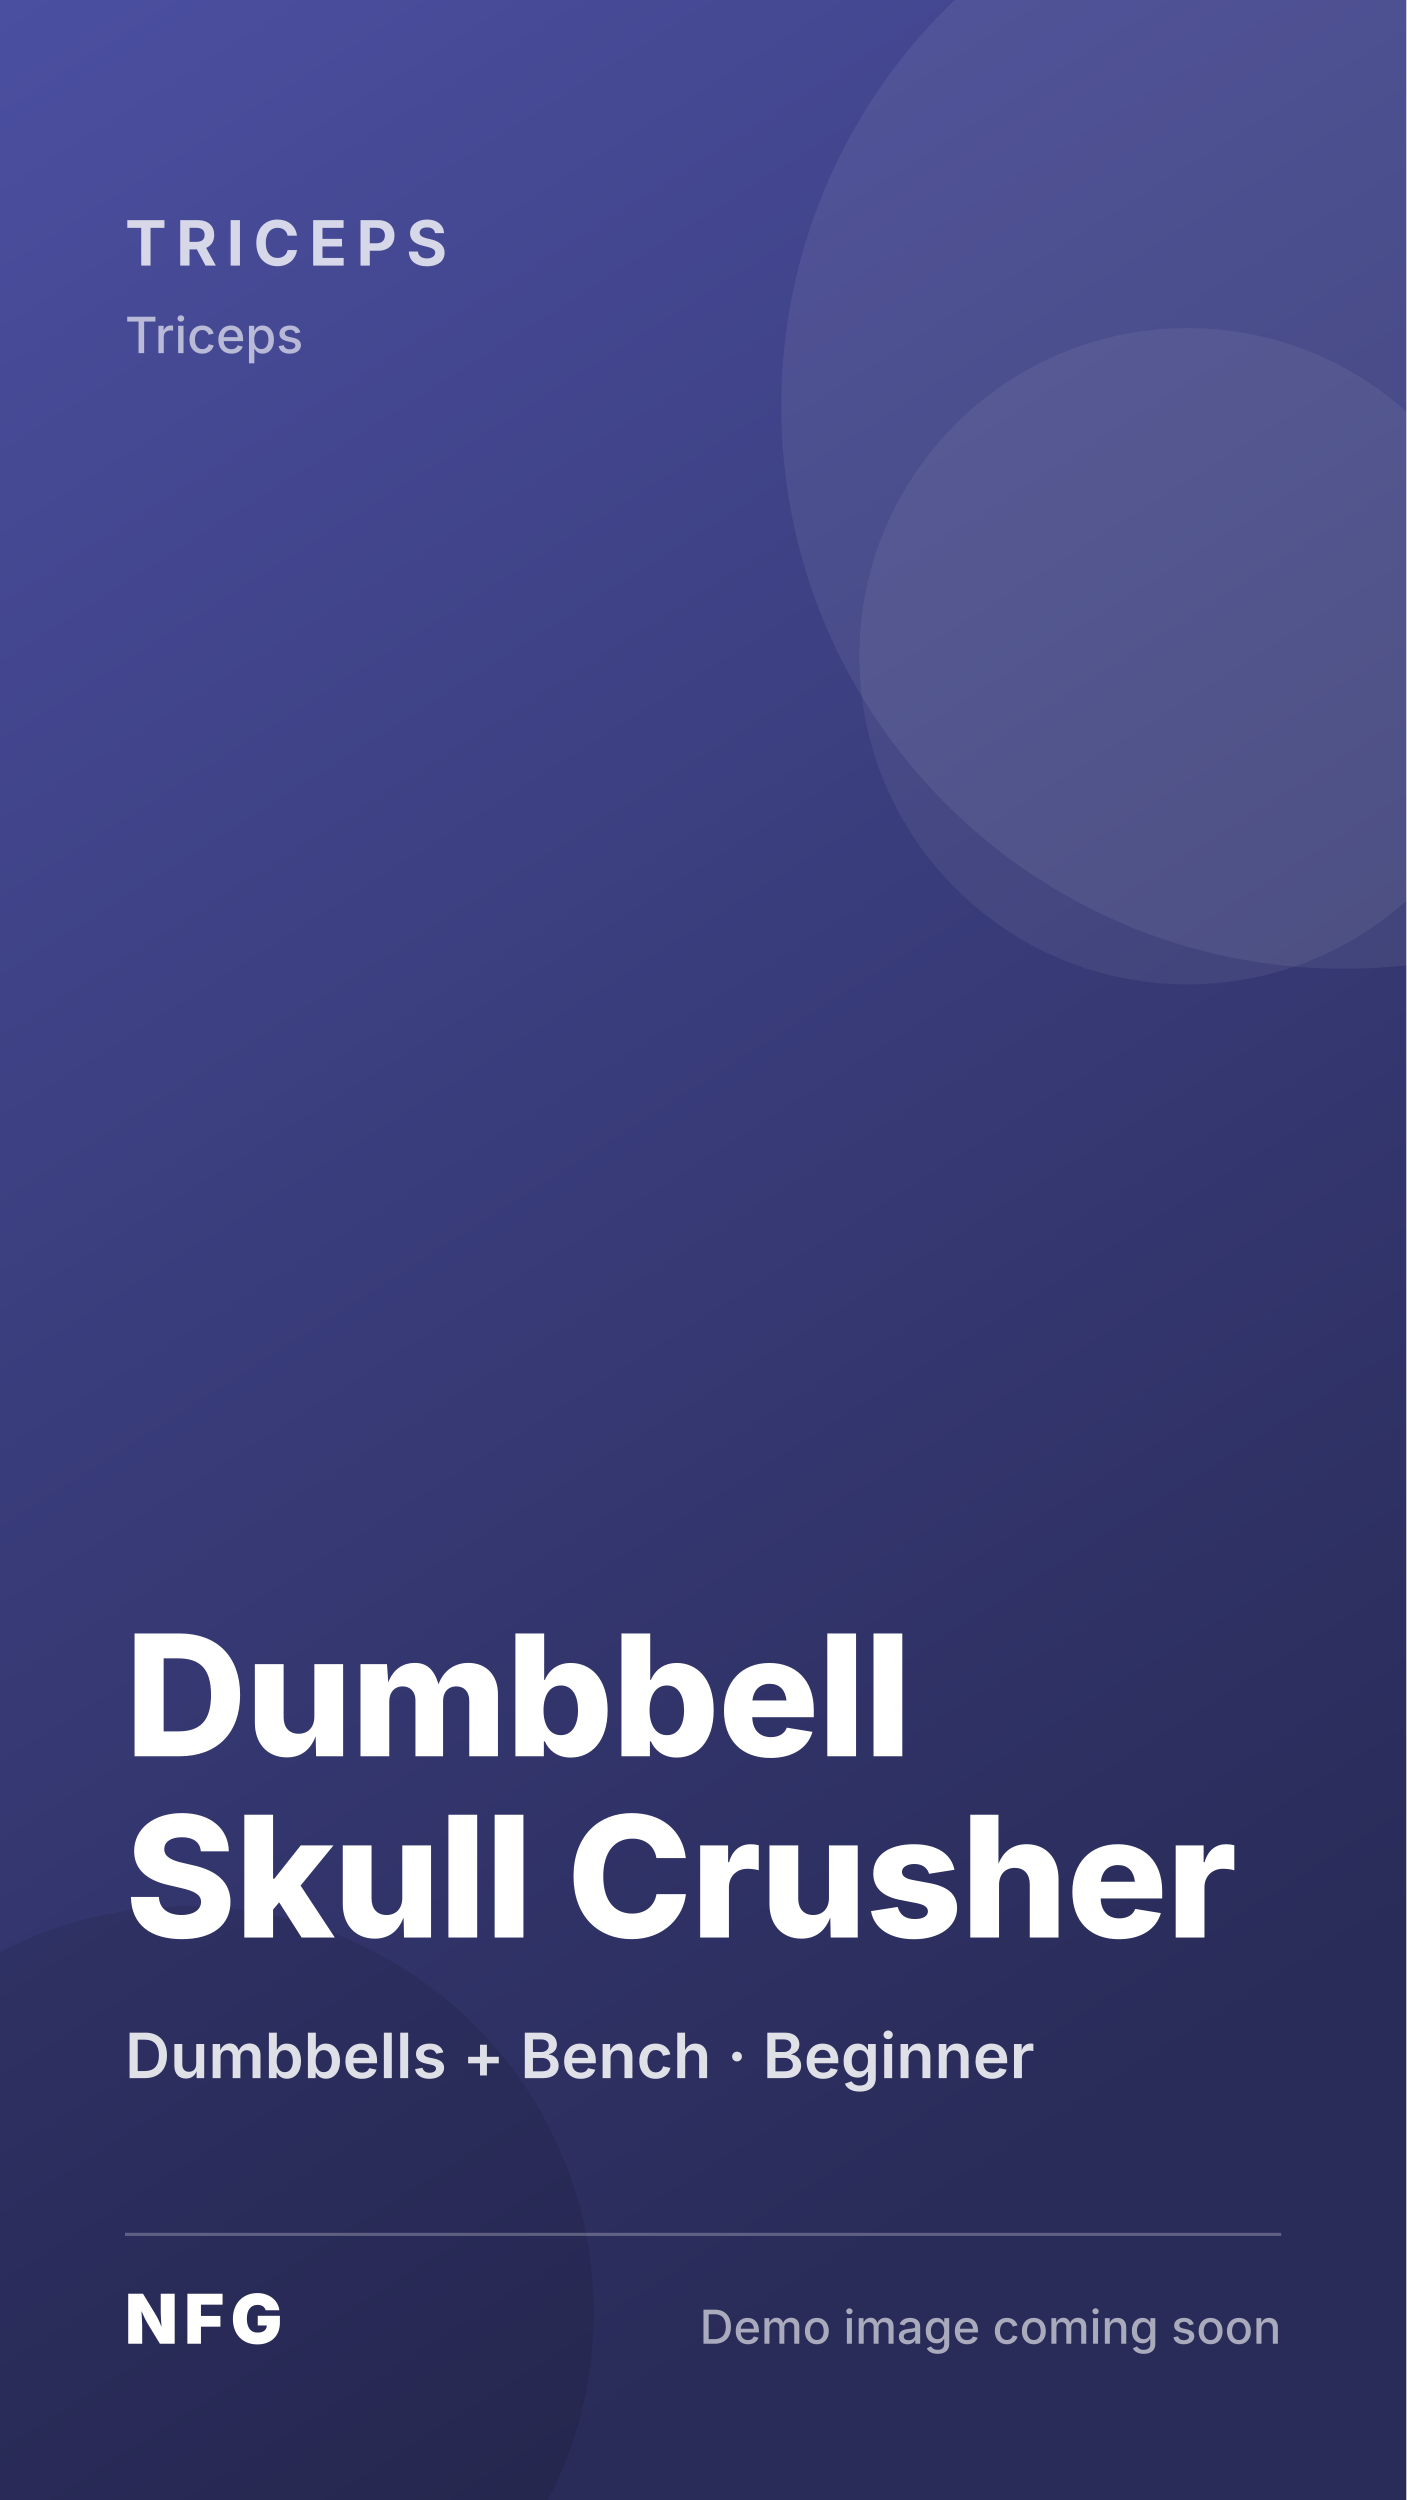
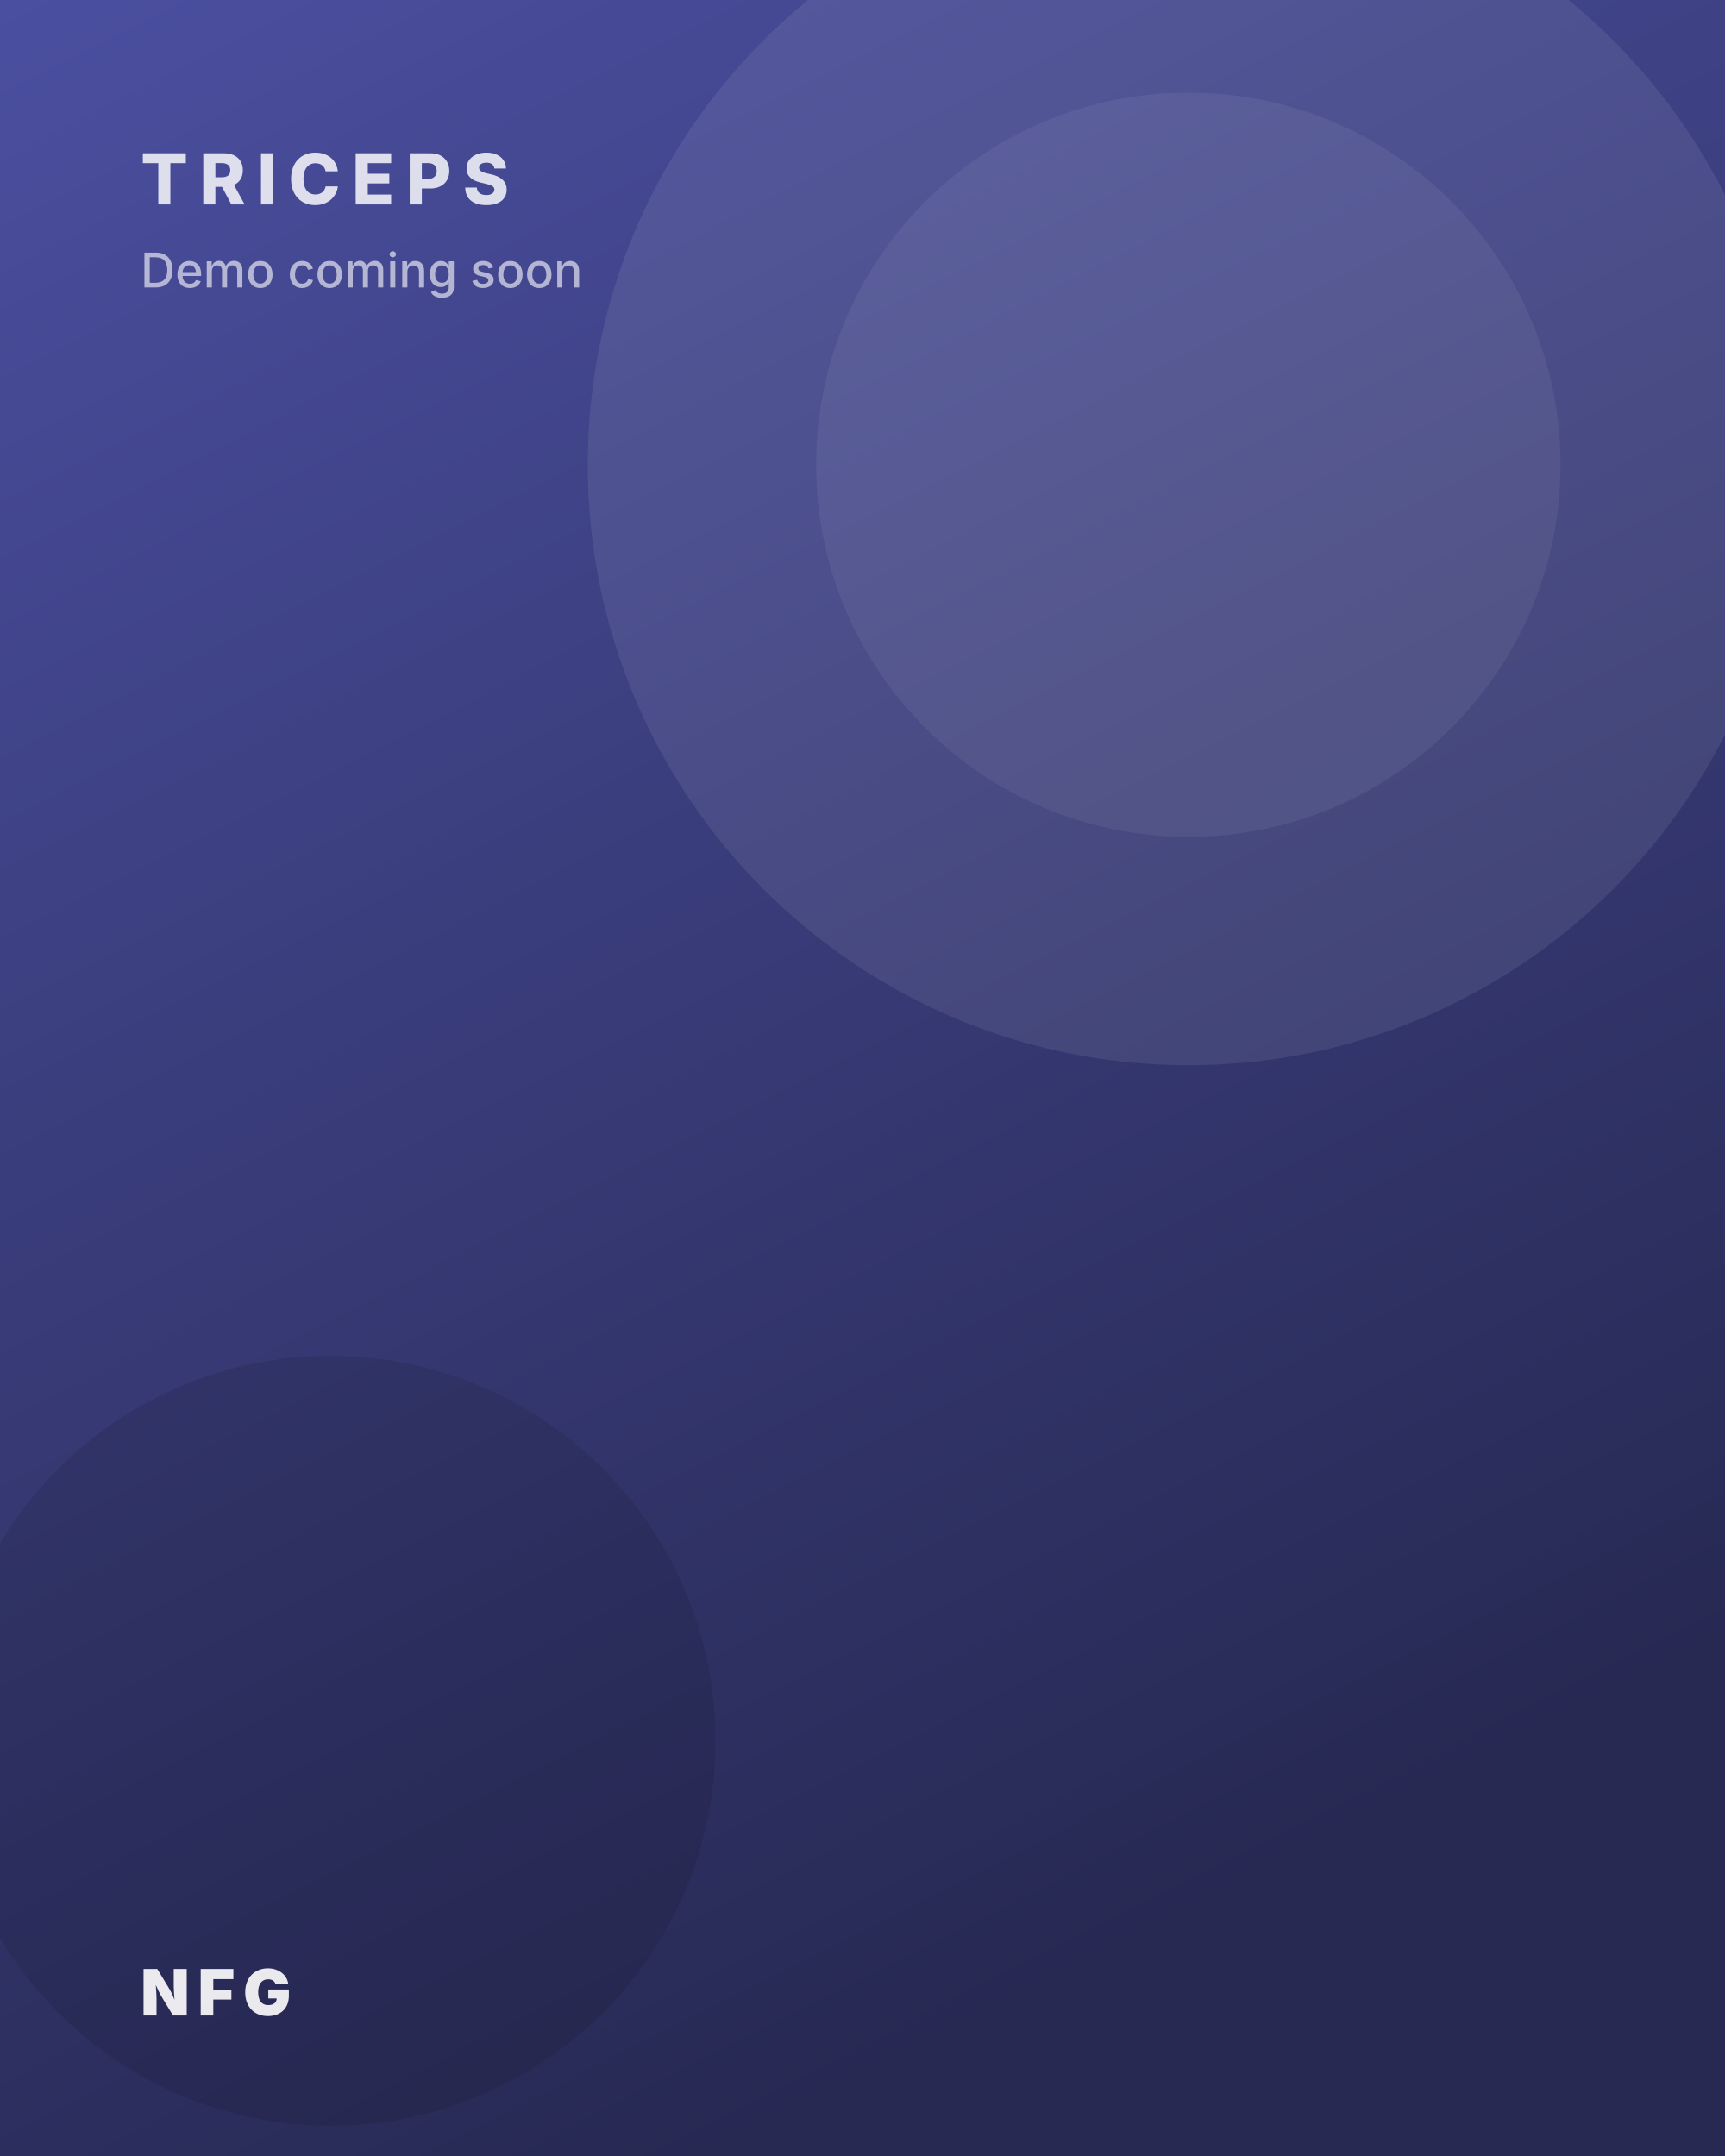
- <svg xmlns="http://www.w3.org/2000/svg" viewBox="0 0 900 1600" width="900" height="1600" role="img" aria-label="Dumbbell Skull Crusher (placeholder image)">
+ <svg xmlns="http://www.w3.org/2000/svg" viewBox="0 0 1080 1350" width="1080" height="1350" role="img" aria-label="Dumbbell Skull Crusher (placeholder image)">
  <defs>
-     <linearGradient id="bg" x1="0" y1="0" x2="0.35" y2="1">
+     <linearGradient id="bg" x1="0" y1="0" x2="0.4" y2="1">
      <stop offset="0" stop-color="#4B4FA0" />
-       <stop offset="1" stop-color="#292B58" />
+       <stop offset="1" stop-color="#272953" />
    </linearGradient>
  </defs>
-   <rect width="900" height="1600" fill="url(#bg)" />
-   <circle cx="860" cy="260" r="360" fill="#FFFFFF" fill-opacity="0.07" />
-   <circle cx="760" cy="420" r="210" fill="#FFFFFF" fill-opacity="0.06" />
-   <circle cx="120" cy="1480" r="260" fill="#000000" fill-opacity="0.10" />
-   <text x="80" y="170" fill="#FFFFFF" fill-opacity="0.78" font-family="Inter, 'Helvetica Neue', Helvetica, Arial, sans-serif" font-size="40" font-weight="700" letter-spacing="6">TRICEPS</text>
-   <text x="80" y="226" fill="#FFFFFF" fill-opacity="0.62" font-family="Inter, 'Helvetica Neue', Helvetica, Arial, sans-serif" font-size="32" font-weight="500">Triceps</text>
-   <text fill="#FFFFFF" font-family="Inter, 'Helvetica Neue', Helvetica, Arial, sans-serif" font-size="108" font-weight="800" letter-spacing="-1">
-     <tspan x="80" y="1124">Dumbbell</tspan>
-     <tspan x="80" y="1240">Skull Crusher</tspan>
-   </text>
-   <text x="80" y="1330" fill="#FFFFFF" fill-opacity="0.85" font-family="Inter, 'Helvetica Neue', Helvetica, Arial, sans-serif" font-size="40" font-weight="600">Dumbbells + Bench · Beginner</text>
-   <line x1="80" y1="1430" x2="820" y2="1430" stroke="#FFFFFF" stroke-opacity="0.25" stroke-width="2" />
-   <text x="80" y="1500" fill="#FFFFFF" font-family="Inter, 'Helvetica Neue', Helvetica, Arial, sans-serif" font-size="44" font-weight="900" letter-spacing="4">NFG</text>
-   <text x="820" y="1500" text-anchor="end" fill="#FFFFFF" fill-opacity="0.6" font-family="Inter, 'Helvetica Neue', Helvetica, Arial, sans-serif" font-size="30" font-weight="500">Demo image coming soon</text>
+   <rect width="1080" height="1350" fill="url(#bg)" />
+   <circle cx="744" cy="291" r="376" fill="#FFFFFF" fill-opacity="0.08" />
+   <circle cx="744" cy="291" r="233" fill="#FFFFFF" fill-opacity="0.06" />
+   <circle cx="207" cy="1090" r="241" fill="#000000" fill-opacity="0.10" />
+   <text x="88" y="128" fill="#FFFFFF" fill-opacity="0.82" font-family="Inter, 'Helvetica Neue', Helvetica, Arial, sans-serif" font-size="44" font-weight="800" letter-spacing="7">TRICEPS</text>
+   <text x="88" y="180" fill="#FFFFFF" fill-opacity="0.6" font-family="Inter, 'Helvetica Neue', Helvetica, Arial, sans-serif" font-size="30" font-weight="500">Demo coming soon</text>
+   <text x="88" y="1262" fill="#FFFFFF" fill-opacity="0.9" font-family="Inter, 'Helvetica Neue', Helvetica, Arial, sans-serif" font-size="40" font-weight="900" letter-spacing="5">NFG</text>
</svg>
